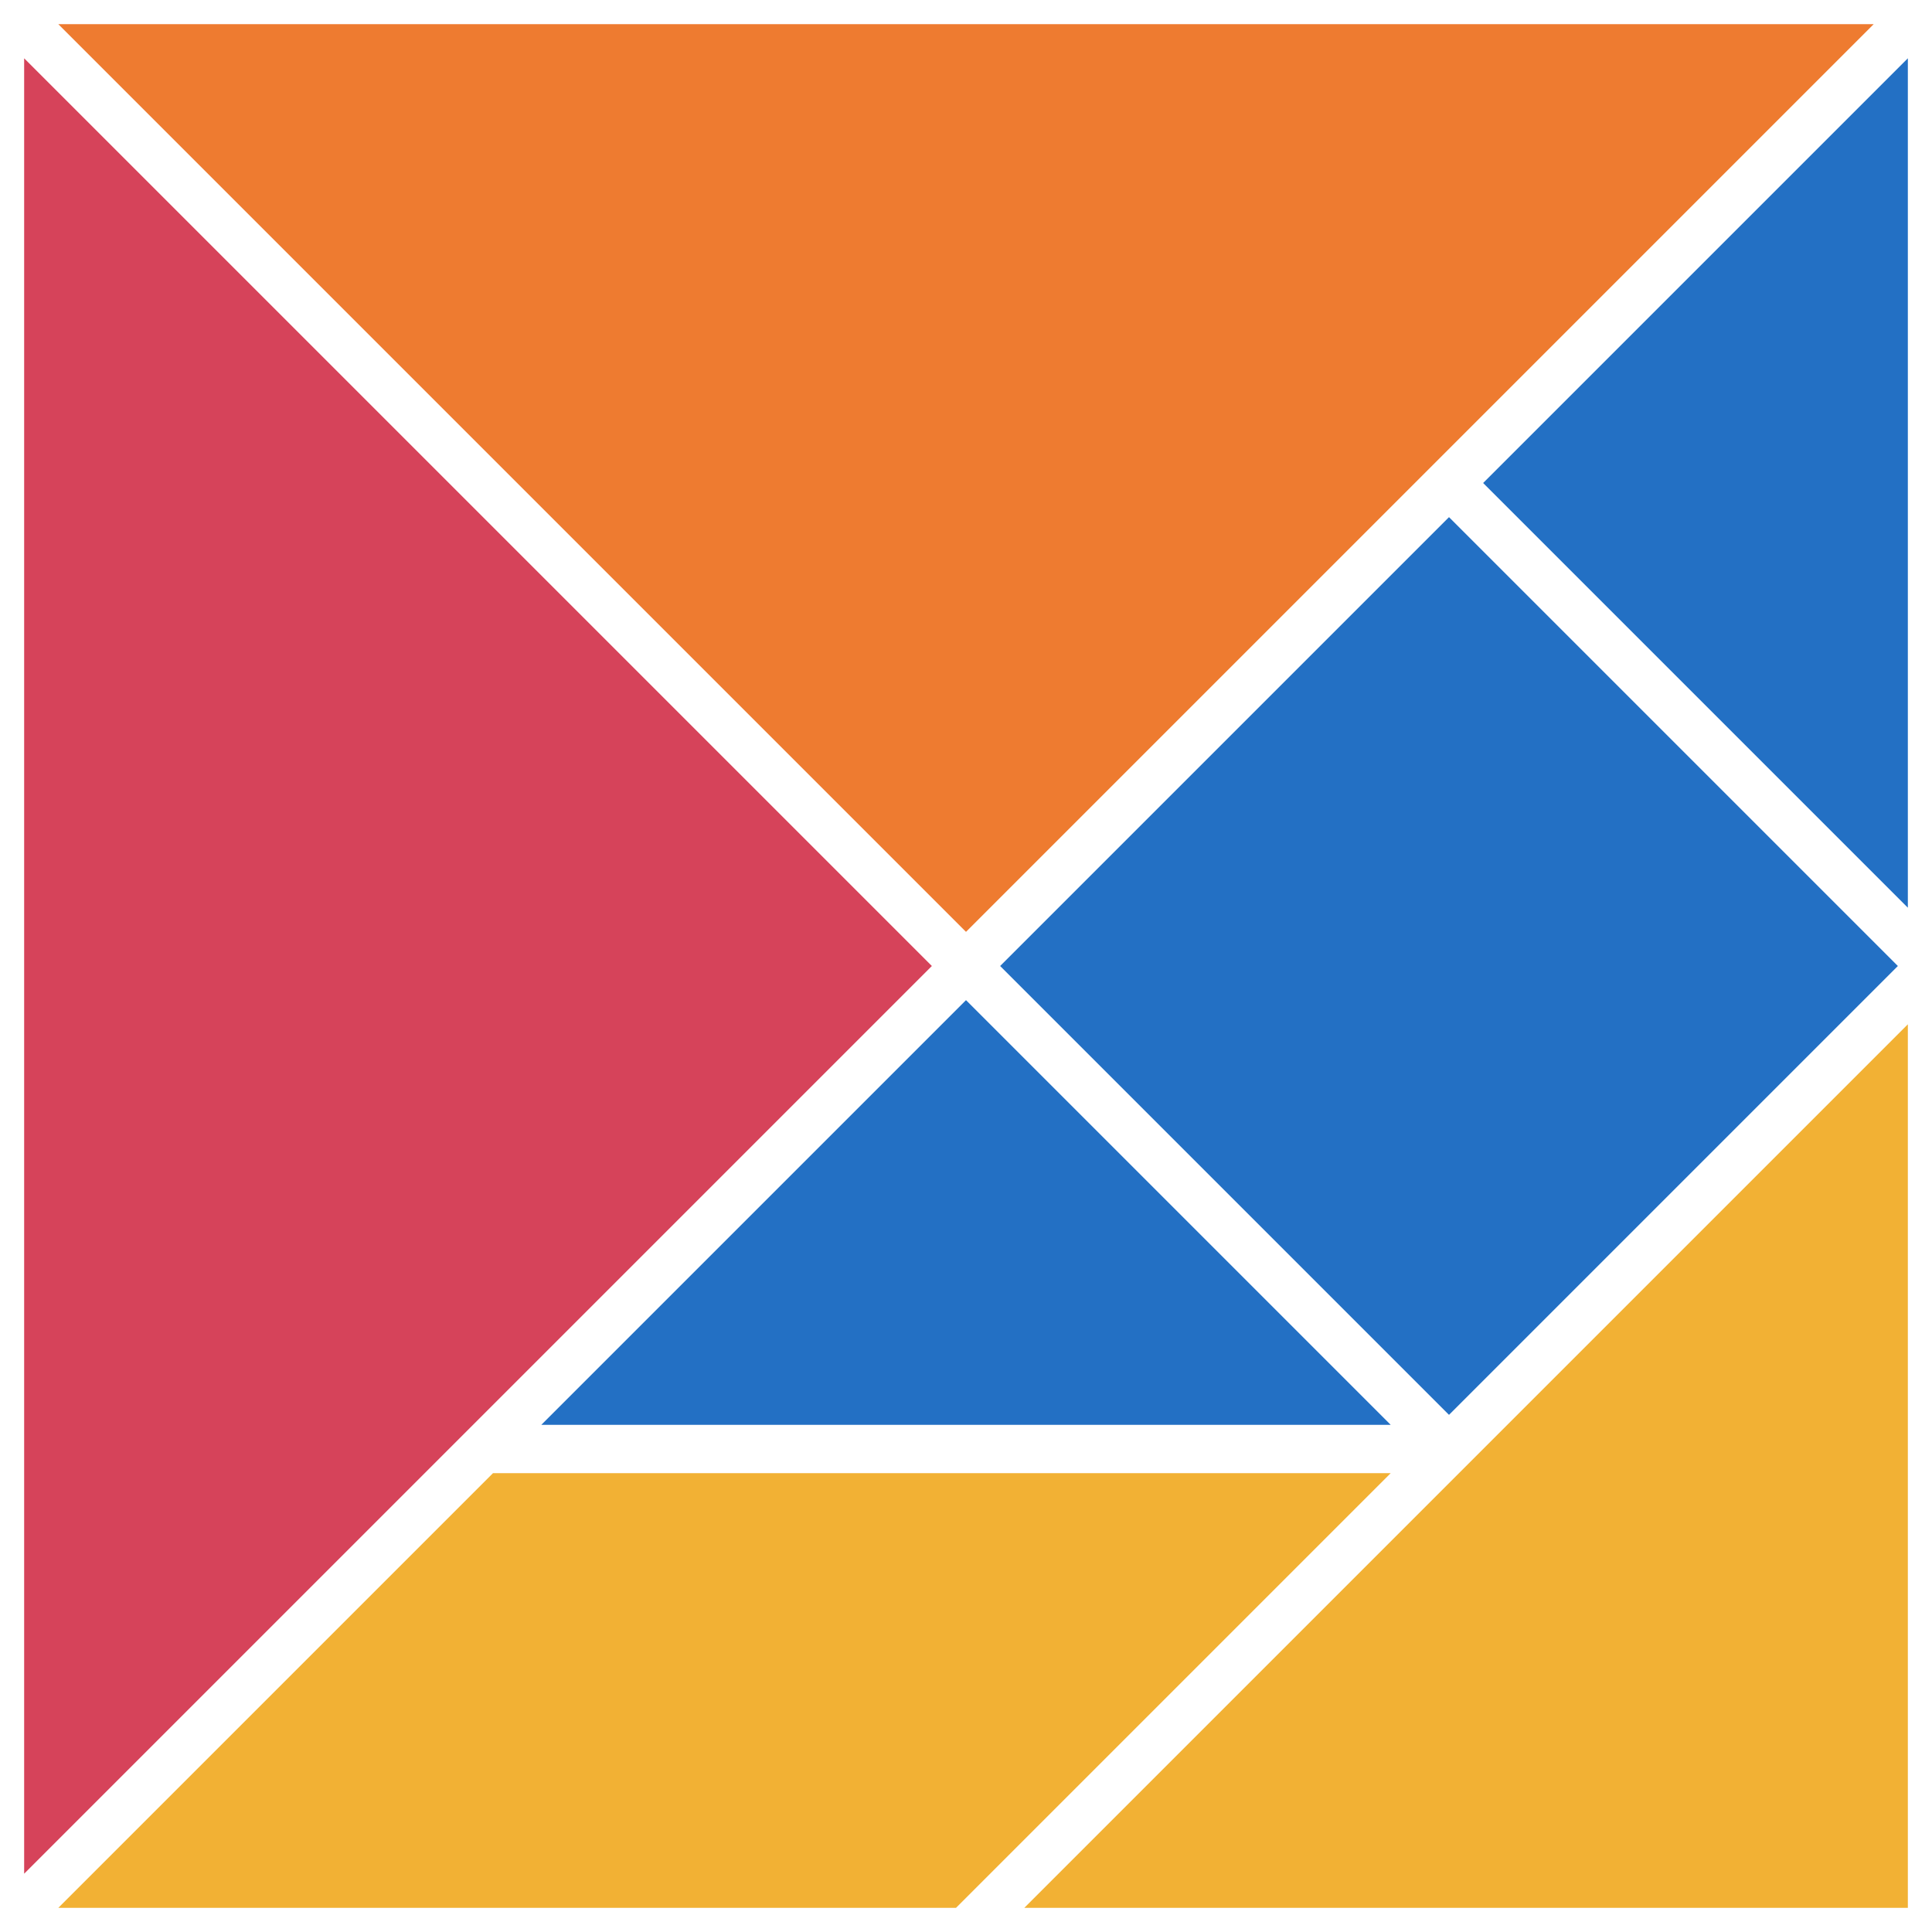
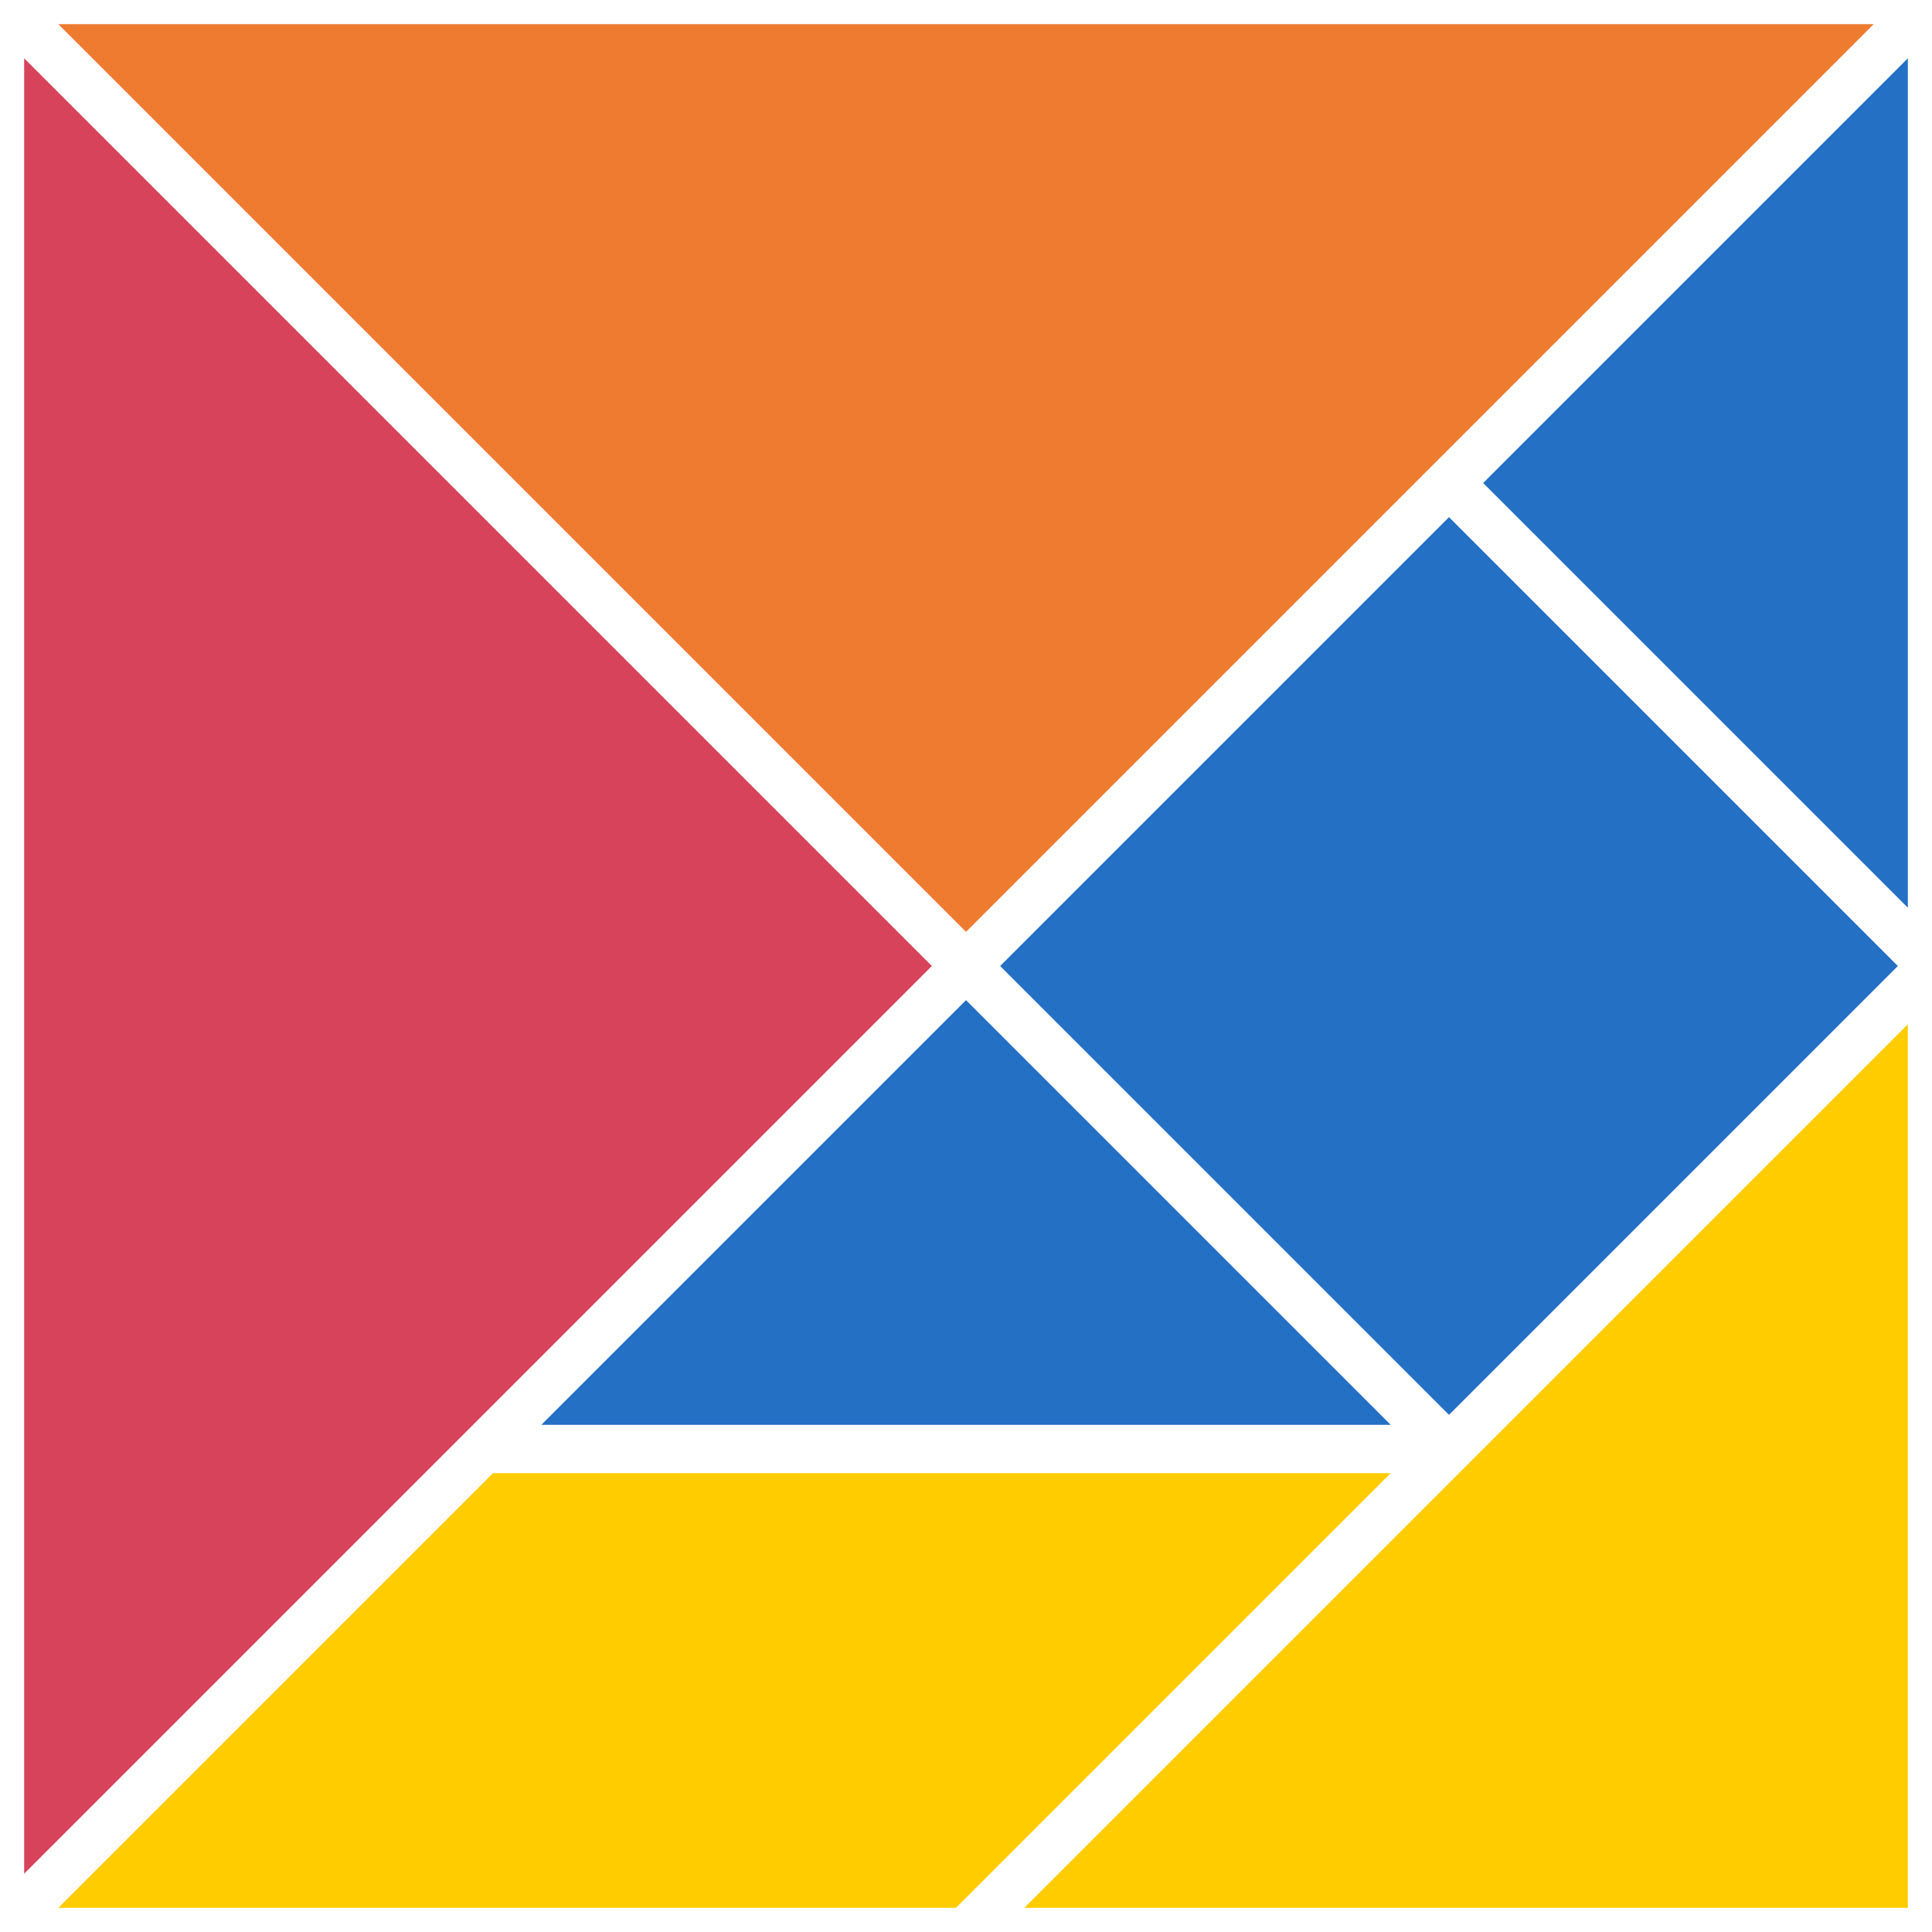
<svg xmlns="http://www.w3.org/2000/svg" viewBox="0 0 400 400" role="img" aria-label="Networking 2026 — isotipo">
  <polygon points="12.07,5 387.93,5 200,192.93" fill="#ee7b30" data-pieza="ideas" />
  <polygon points="5,12.07 192.93,200 5,387.93" fill="#d6435a" data-pieza="proyectos" />
  <polygon points="395,12.07 395,187.93 307.07,100" fill="#2370c4" data-pieza="territorio" />
  <polygon points="207.07,200 300,107.07 392.93,200 300,292.93" fill="#2370c4" data-pieza="conexiones" />
  <polygon points="200,207.07 287.93,295 112.07,295" fill="#2370c4" data-pieza="personas" />
-   <polygon points="12.07,395 102.07,305 287.93,305 197.93,395" fill="#f2b134" data-pieza="futuro" />
-   <polygon points="395,212.07 395,395 212.07,395" fill="#f2b134" data-pieza="empresa" />
+   <polygon points="12.07,395 102.07,305 287.93,305 197.93,395" fill="#ffcc00" data-pieza="futuro" />
+   <polygon points="395,212.07 395,395 212.07,395" fill="#ffcc00" data-pieza="empresa" />
</svg>
